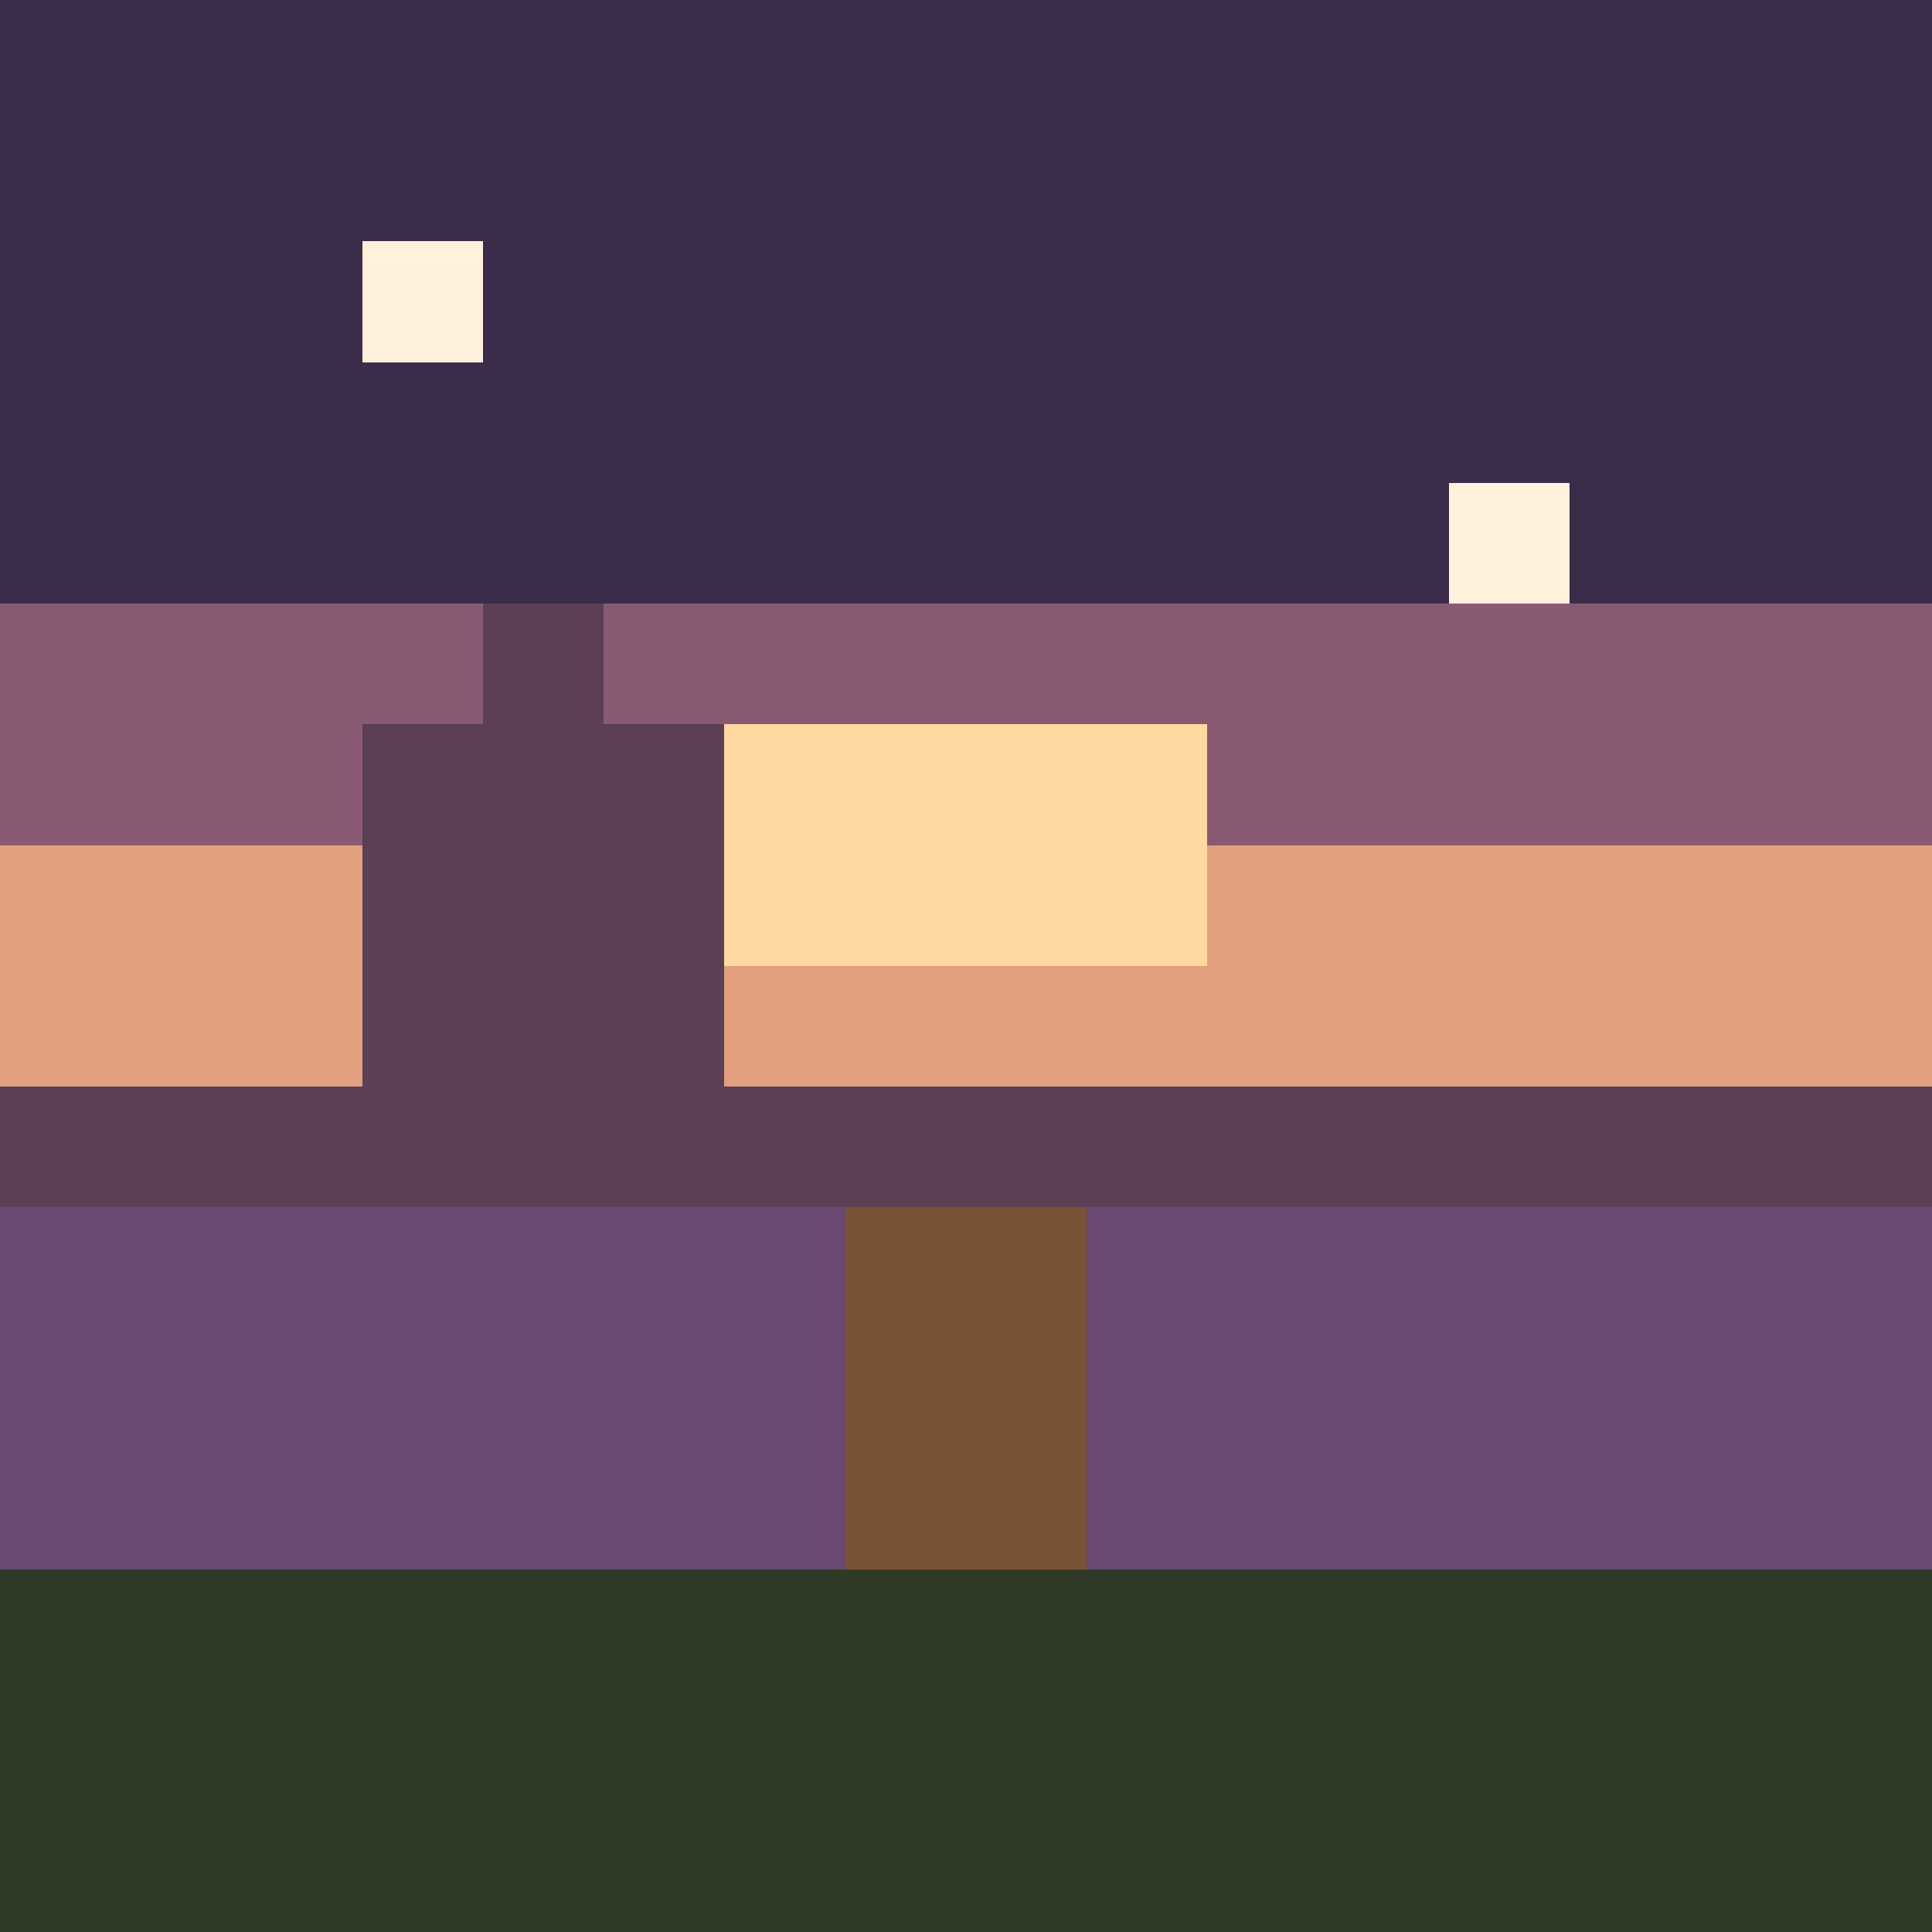
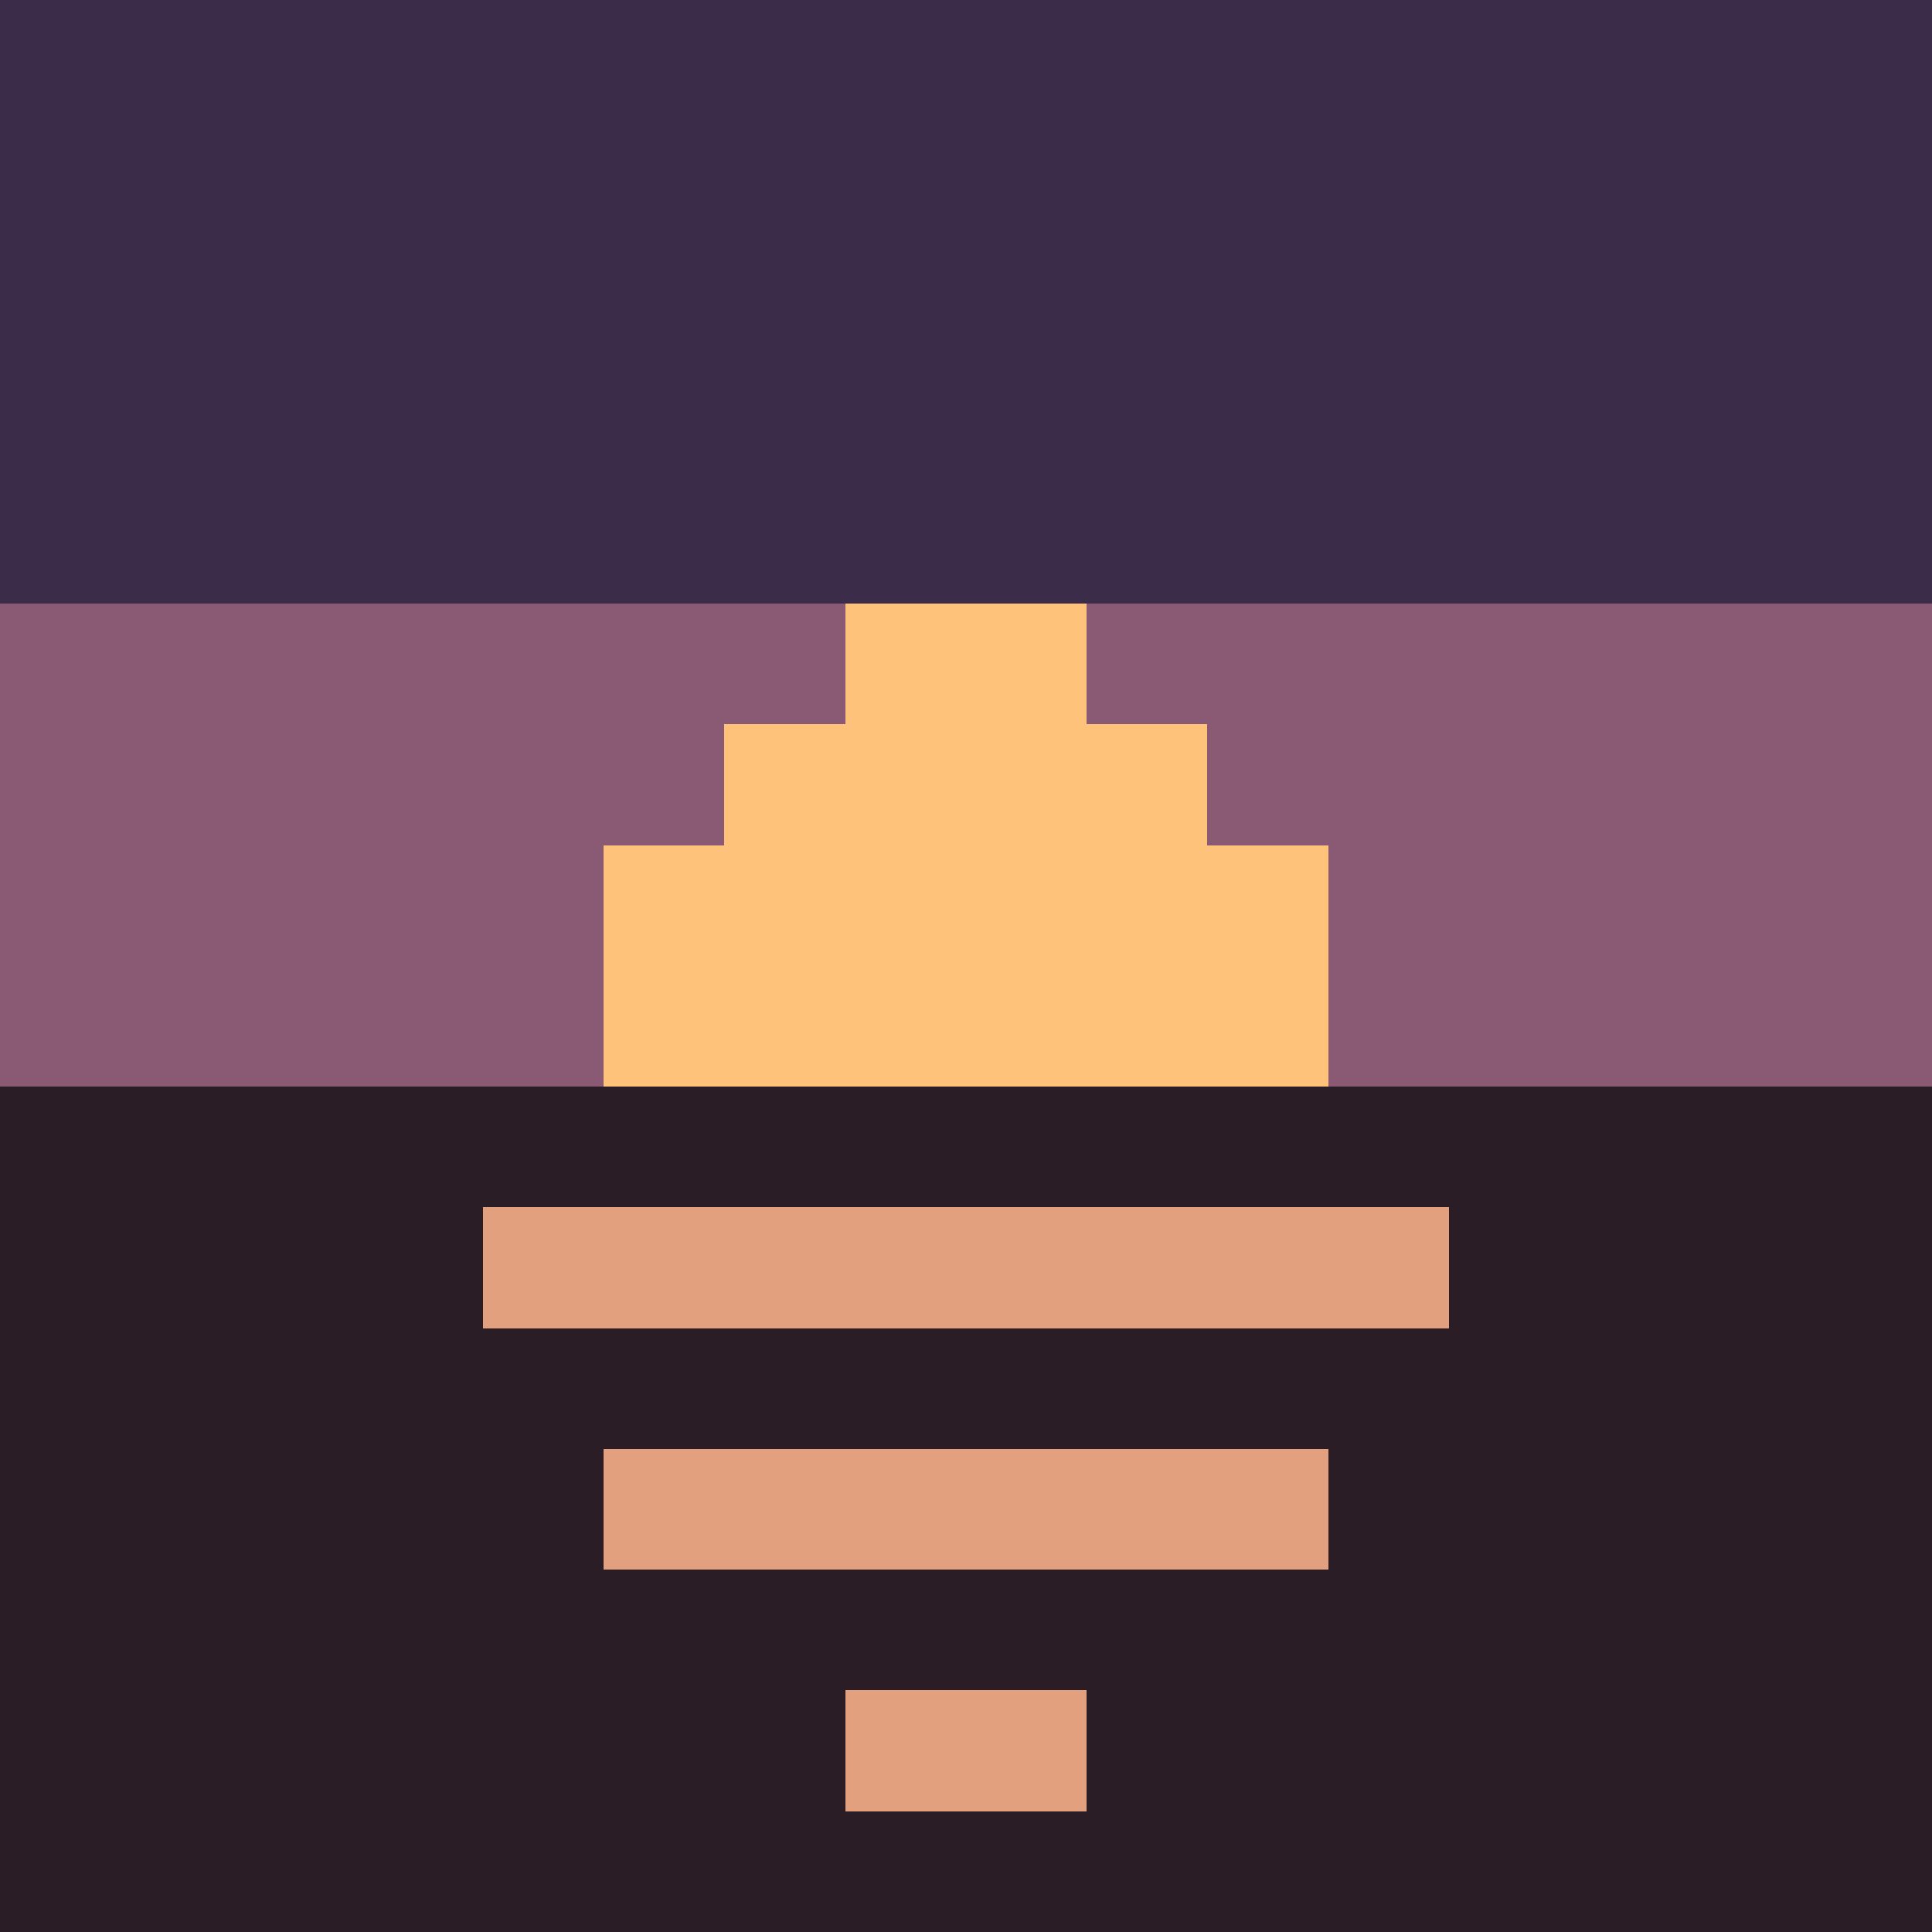
<svg xmlns="http://www.w3.org/2000/svg" viewBox="0 0 16 16" shape-rendering="crispEdges">
  <rect width="16" height="16" fill="#3b2c4a" />
-   <rect y="5" width="16" height="3" fill="#8a5a74" />
-   <rect y="7" width="16" height="2" fill="#e3a07e" />
-   <rect x="6" y="6" width="4" height="2" fill="#ffd9a0" />
-   <path d="M0 9h3V6h1v-1h1v1h1v3h10v7H0z" fill="#5a3f55" />
-   <rect y="10" width="16" height="3" fill="#6a4a72" />
-   <rect x="7" y="10" width="2" height="4" fill="#7a5236" />
-   <rect y="13" width="16" height="3" fill="#2f3a26" />
-   <rect x="12" y="4" width="1" height="1" fill="#fff1dc" />
-   <rect x="3" y="2" width="1" height="1" fill="#fff1dc" />
+   <rect y="5" width="16" height="4" fill="#8a5a74" />
+   <path d="M5 9V7h1V6h1V5h2v1h1v1h1v2z" fill="#ffc27a" />
+   <rect y="9" width="16" height="7" fill="#2a1d26" />
+   <rect x="4" y="10" width="8" height="1" fill="#e3a07e" />
+   <rect x="5" y="12" width="6" height="1" fill="#e3a07e" />
+   <rect x="7" y="14" width="2" height="1" fill="#e3a07e" />
</svg>
